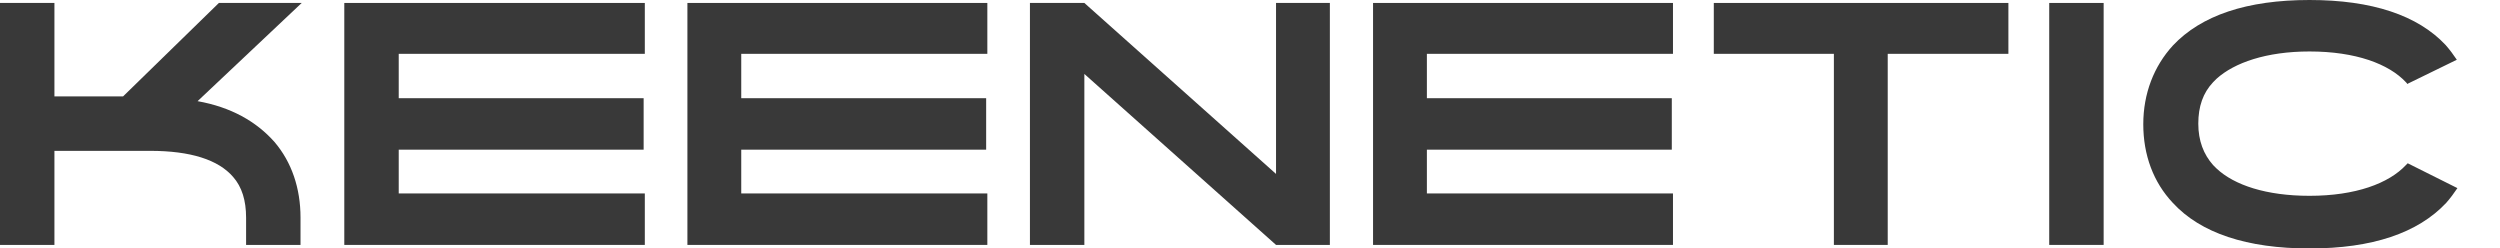
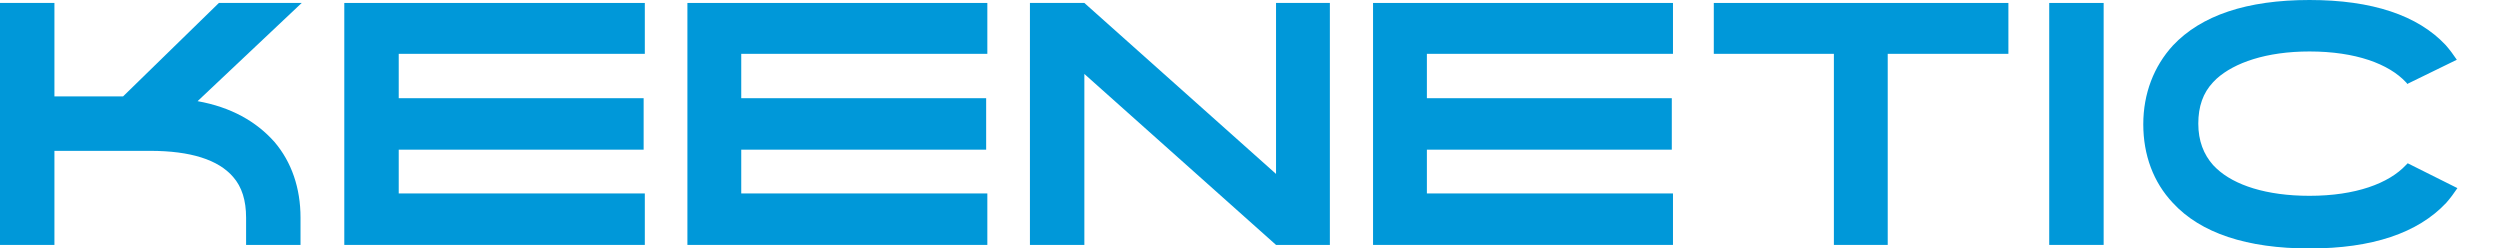
<svg xmlns="http://www.w3.org/2000/svg" version="1.1" id="Layer_1" x="0px" y="0px" viewBox="0 0 422.6 41.8" style="enable-background:new 0 0 422.6 41.8;" xml:space="preserve">
  <style type="text/css">
- 	.st0{fill:#393939;}
+ 	.st0{fill:#0098d9;}
</style>
  <g>
    <polygon class="st0" points="58.2,0.5 58.2,41.4 109,41.4 109,32.7 67.4,32.7 67.4,25.3 108.8,25.3 108.8,16.6 67.4,16.6 67.4,9.1    109,9.1 109,0.5  " />
    <polygon class="st0" points="116.2,0.5 116.2,41.4 166.9,41.4 166.9,32.7 125.3,32.7 125.3,25.3 166.7,25.3 166.7,16.6 125.3,16.6    125.3,9.1 166.9,9.1 166.9,0.5  " />
    <polygon class="st0" points="232.1,0.5 232.1,41.4 282.8,41.4 282.8,32.7 241.2,32.7 241.2,25.3 282.6,25.3 282.6,16.6 241.2,16.6    241.2,9.1 282.8,9.1 282.8,0.5  " />
    <polygon class="st0" points="289.7,0.5 289.7,9.1 310,9.1 310,41.4 319.1,41.4 319.1,9.1 339.5,9.1 339.5,0.5  " />
    <rect x="346.4" y="0.5" class="st0" width="9.2" height="40.9" />
    <polygon class="st0" points="215.7,0.5 215.7,29.4 183.3,0.5 174.1,0.5 174.1,41.4 183.3,41.4 183.3,12.5 215.7,41.4 224.8,41.4    224.8,0.5  " />
    <path class="st0" d="M33.4,17.1L51,0.5H37L20.8,16.3H9.2V0.5H0v40.9h9.2V25.5l16.2,0c6.8,0,11.5,1.5,14,4.4c1.5,1.7,2.2,4,2.2,6.9   v4.6h9.2v-4.6c0-5-1.5-9.4-4.4-12.8C43.3,20.5,39,18.1,33.4,17.1" />
    <path class="st0" d="M407,27.6C407,27.6,407,27.6,407,27.6L407,27.6c-0.1,0.1-0.2,0.2-0.3,0.3c0,0,0,0,0,0   c-2.9,3.1-8.5,5.2-16.3,5.2c-7.3,0-12.7-1.8-15.7-4.6c-0.2-0.2-0.4-0.4-0.6-0.6c-1.6-1.8-2.5-4.1-2.5-7s0.8-5.2,2.5-7   c0.2-0.2,0.4-0.4,0.6-0.6c3-2.7,8.4-4.6,15.7-4.6c7.8,0,13.4,2.1,16.3,5.2c0,0,0,0,0,0c0.1,0.1,0.2,0.2,0.2,0.3l0,0c0,0,0,0,0,0   l8.4-4.1c-0.6-0.9-1.2-1.7-1.9-2.5c0,0,0,0,0,0C408.7,2.6,401,0,390.4,0h0c-10.6,0-18.3,2.6-23.1,7.7c-3.2,3.5-5,8.1-5,13.3   c0,5.2,1.7,9.8,5,13.3c4.7,5.1,12.5,7.7,23.1,7.7h0c10.6,0,18.3-2.6,23.1-7.7l0,0c0,0,0,0,0,0c0.7-0.8,1.3-1.6,1.9-2.5L407,27.6z" />
  </g>
</svg>
